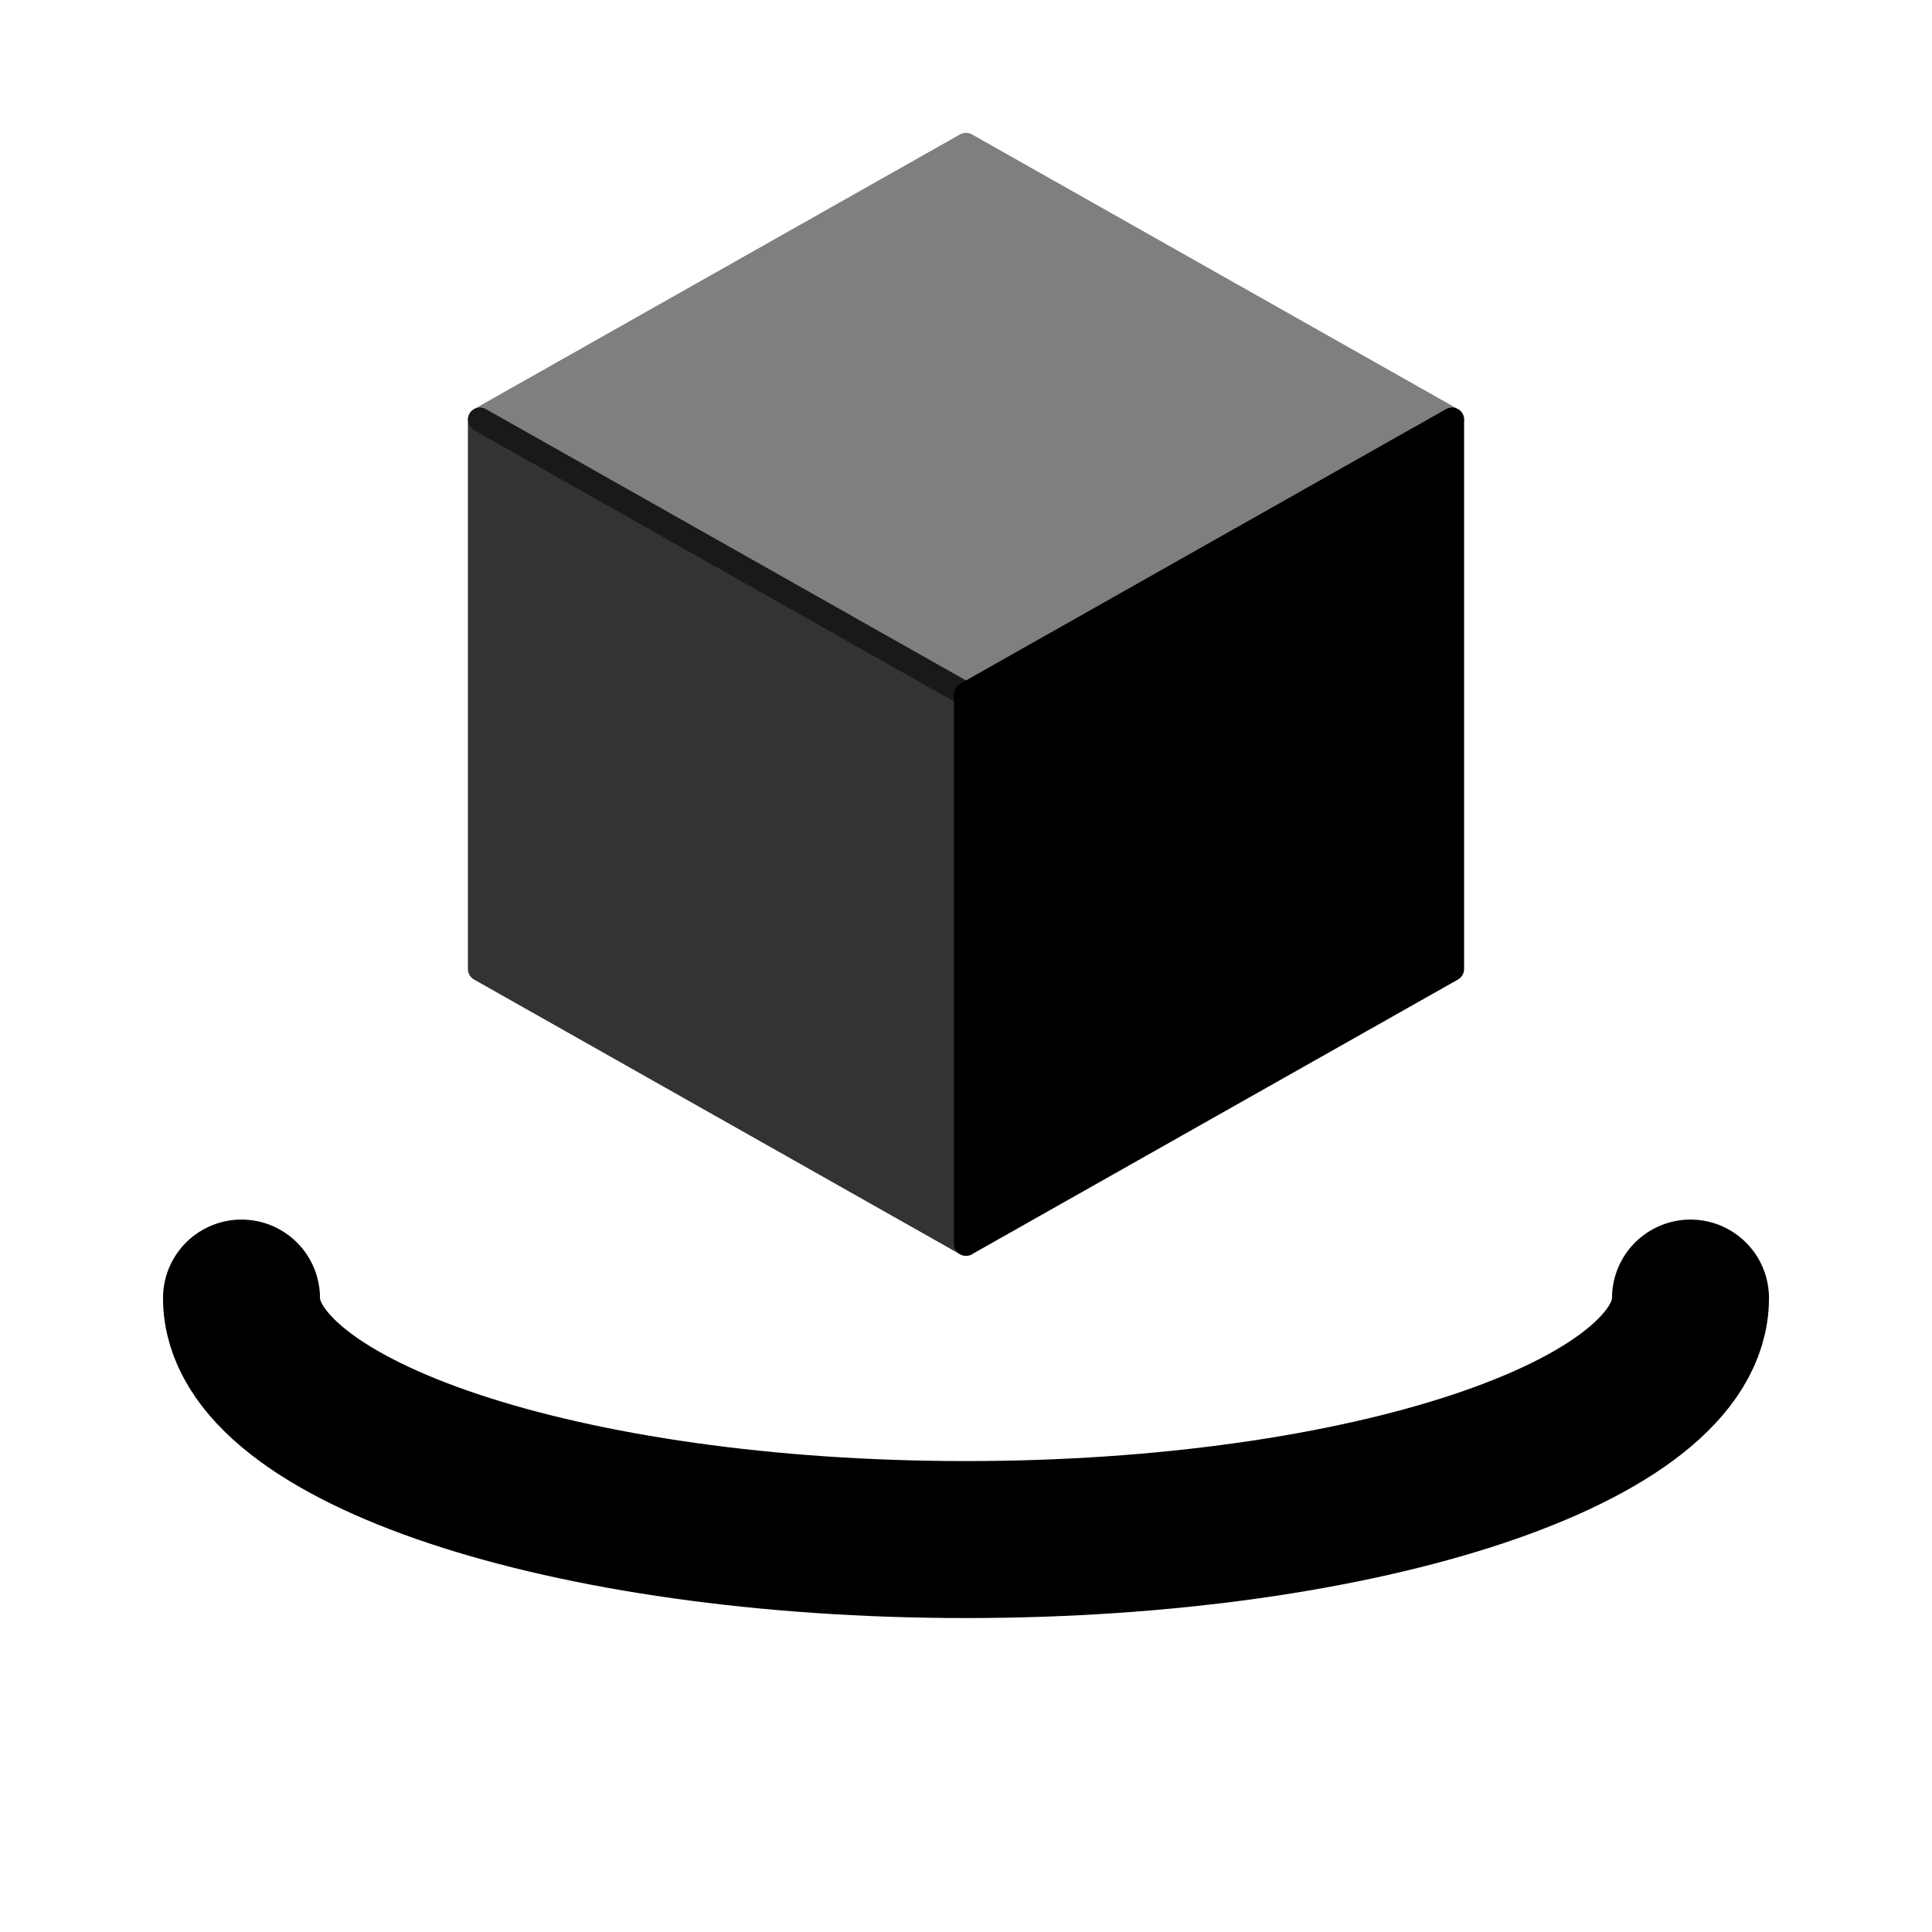
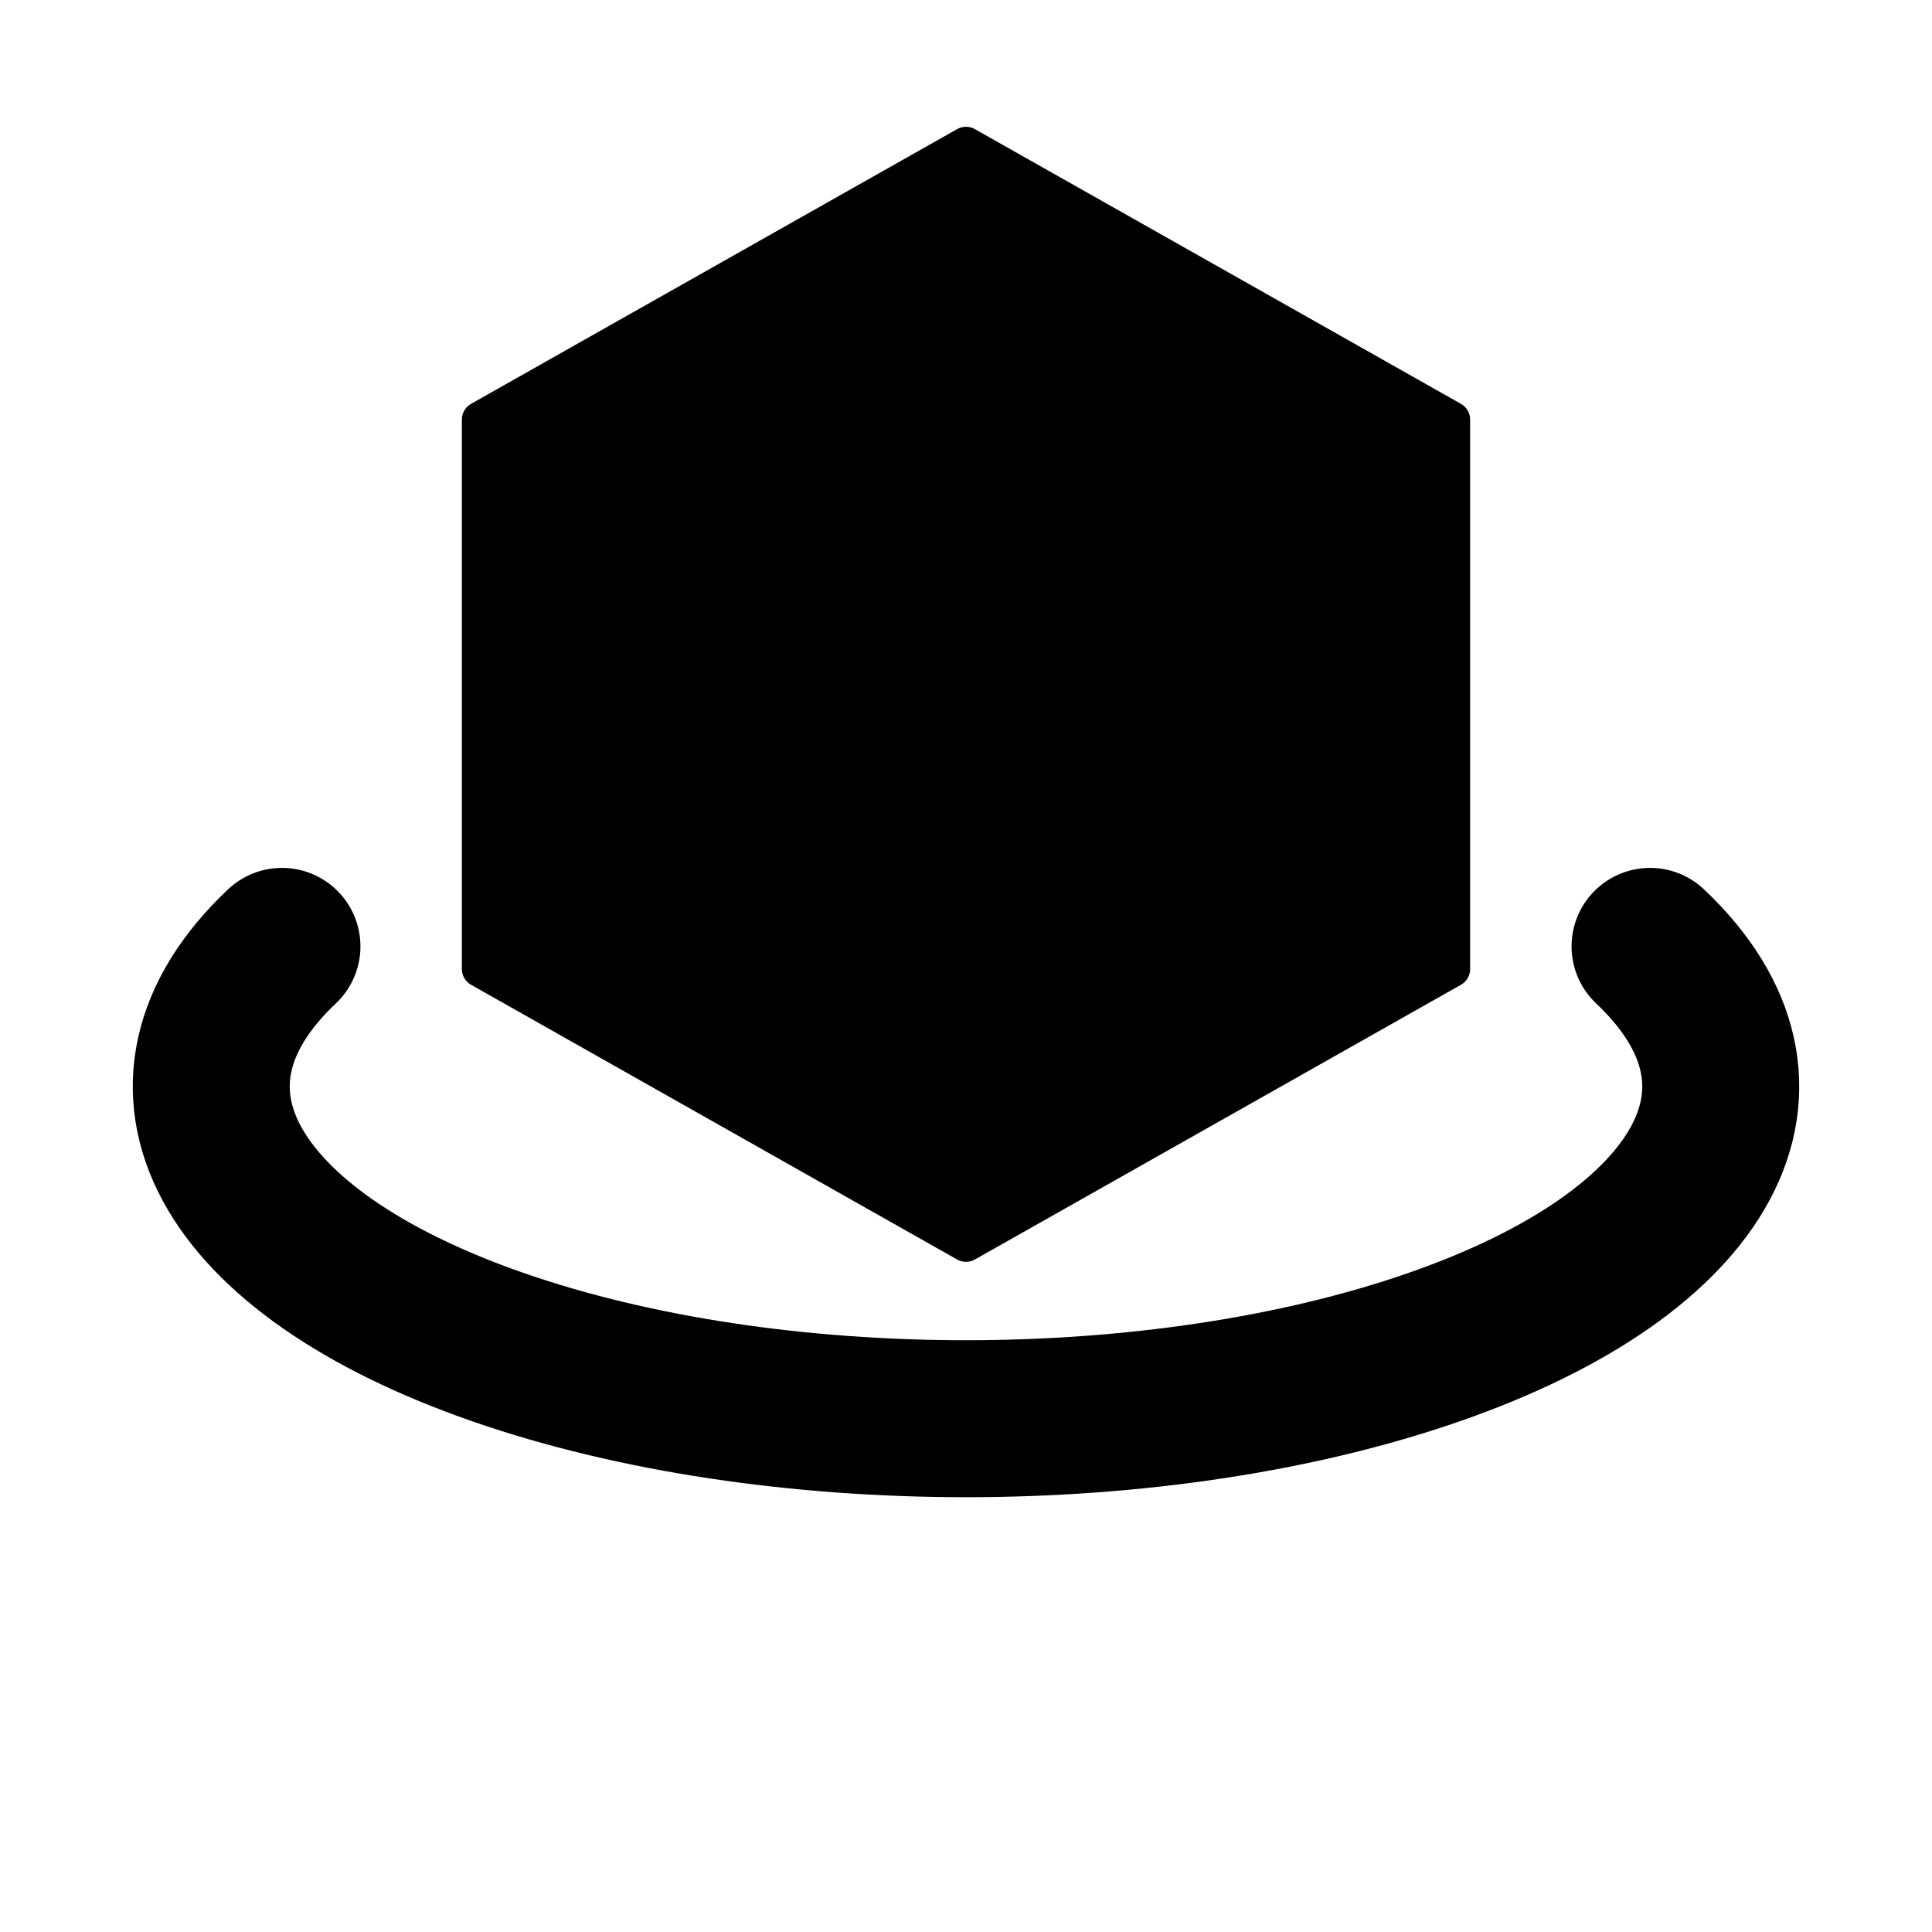
<svg xmlns="http://www.w3.org/2000/svg" viewBox="0 0 64 64">
-   <g opacity="0.5">
-     <path d="M32 4.8 L48.1 13.9 L32 23 L15.9 13.9Z" fill="currentColor" stroke="currentColor" stroke-width="0.8" stroke-linejoin="round" stroke-linecap="round" />
-   </g>
-   <g opacity="0.8">
-     <path d="M15.9 13.9 L32 23 L32 41.2 L15.9 32.1Z" fill="currentColor" stroke="currentColor" stroke-width="0.8" stroke-linejoin="round" stroke-linecap="round" />
-   </g>
-   <path d="M32 23 L48.1 13.9 L48.1 32.1 L32 41.2Z" fill="currentColor" stroke="currentColor" stroke-width="0.8" stroke-linejoin="round" stroke-linecap="round" />
-   <path d="M8 43A24 8 0 0 0 56 43" fill="none" stroke="currentColor" stroke-width="5.2" stroke-linejoin="round" stroke-linecap="round" />
+   <path d="M32 4.8 L48.1 13.9 L48.1 32.1 L32 41.2 L15.9 32.1 L15.9 13.9Z" fill="currentColor" stroke="currentColor" stroke-width="1.2" stroke-linejoin="round" stroke-linecap="round" />
+   <path d="M9.34 31.35A25 11 0 1 0 54.66 31.35" fill="none" stroke="currentColor" stroke-width="5.2" stroke-linejoin="round" stroke-linecap="round" />
</svg>
